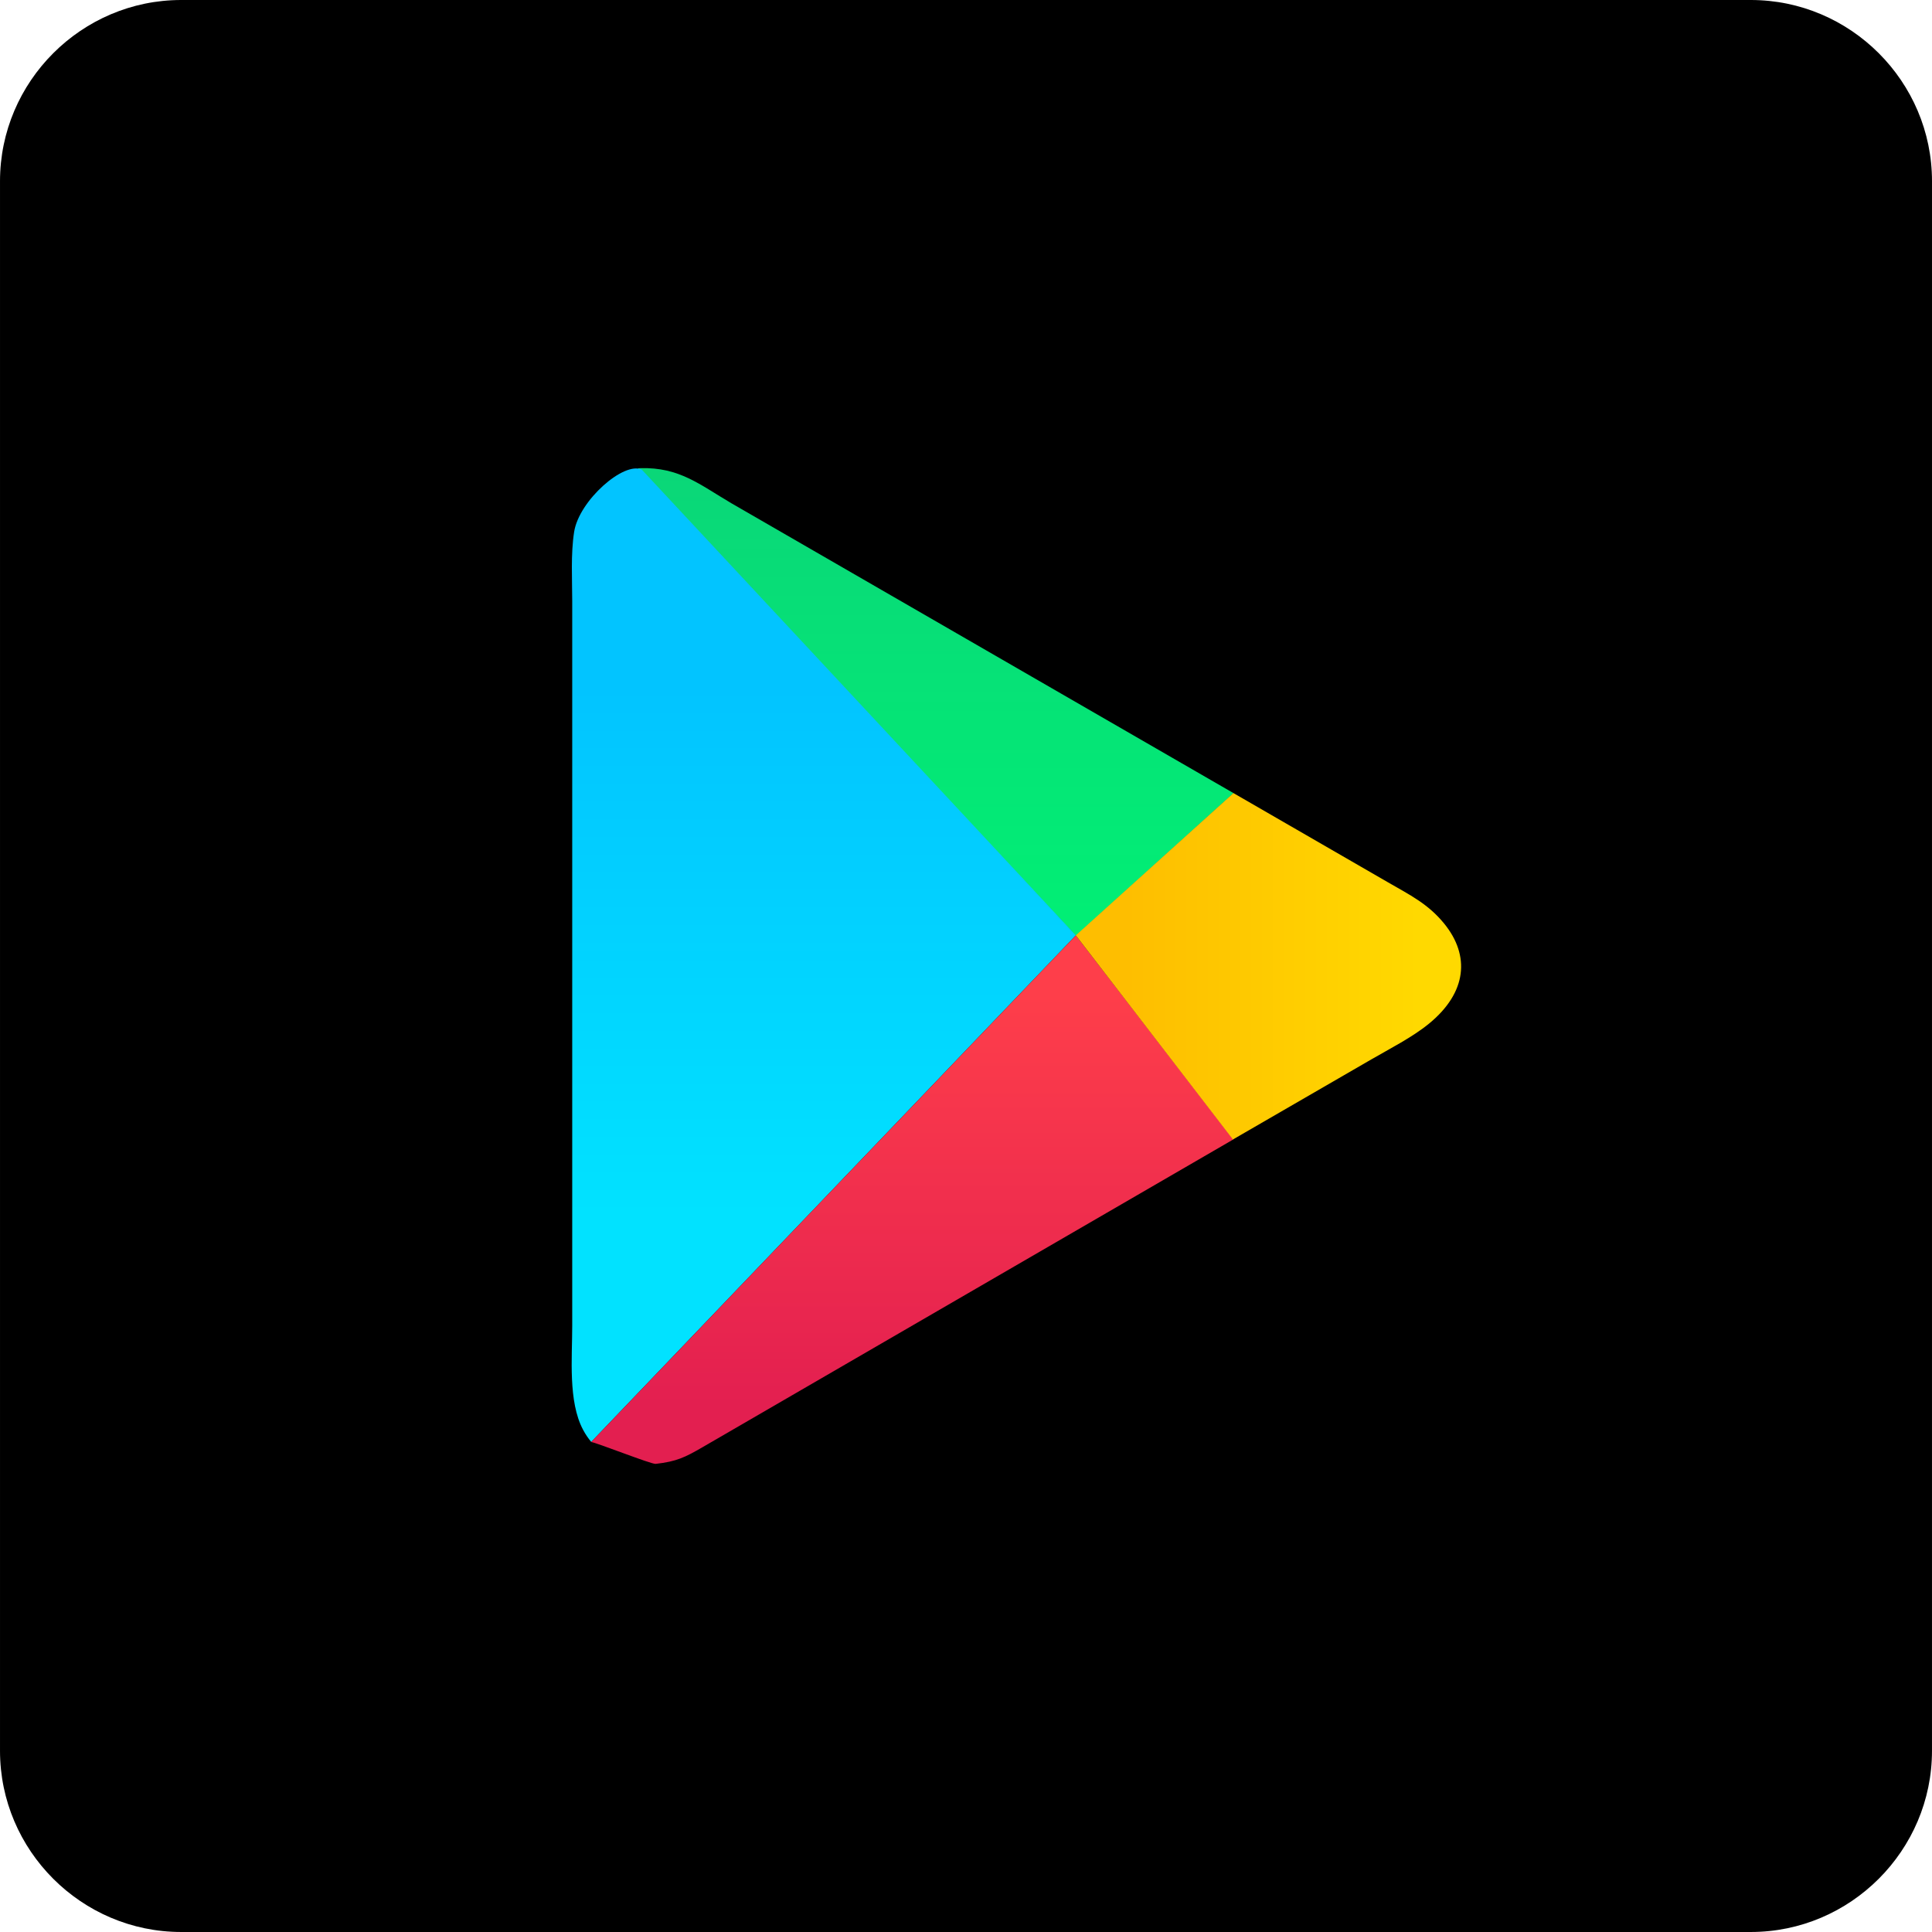
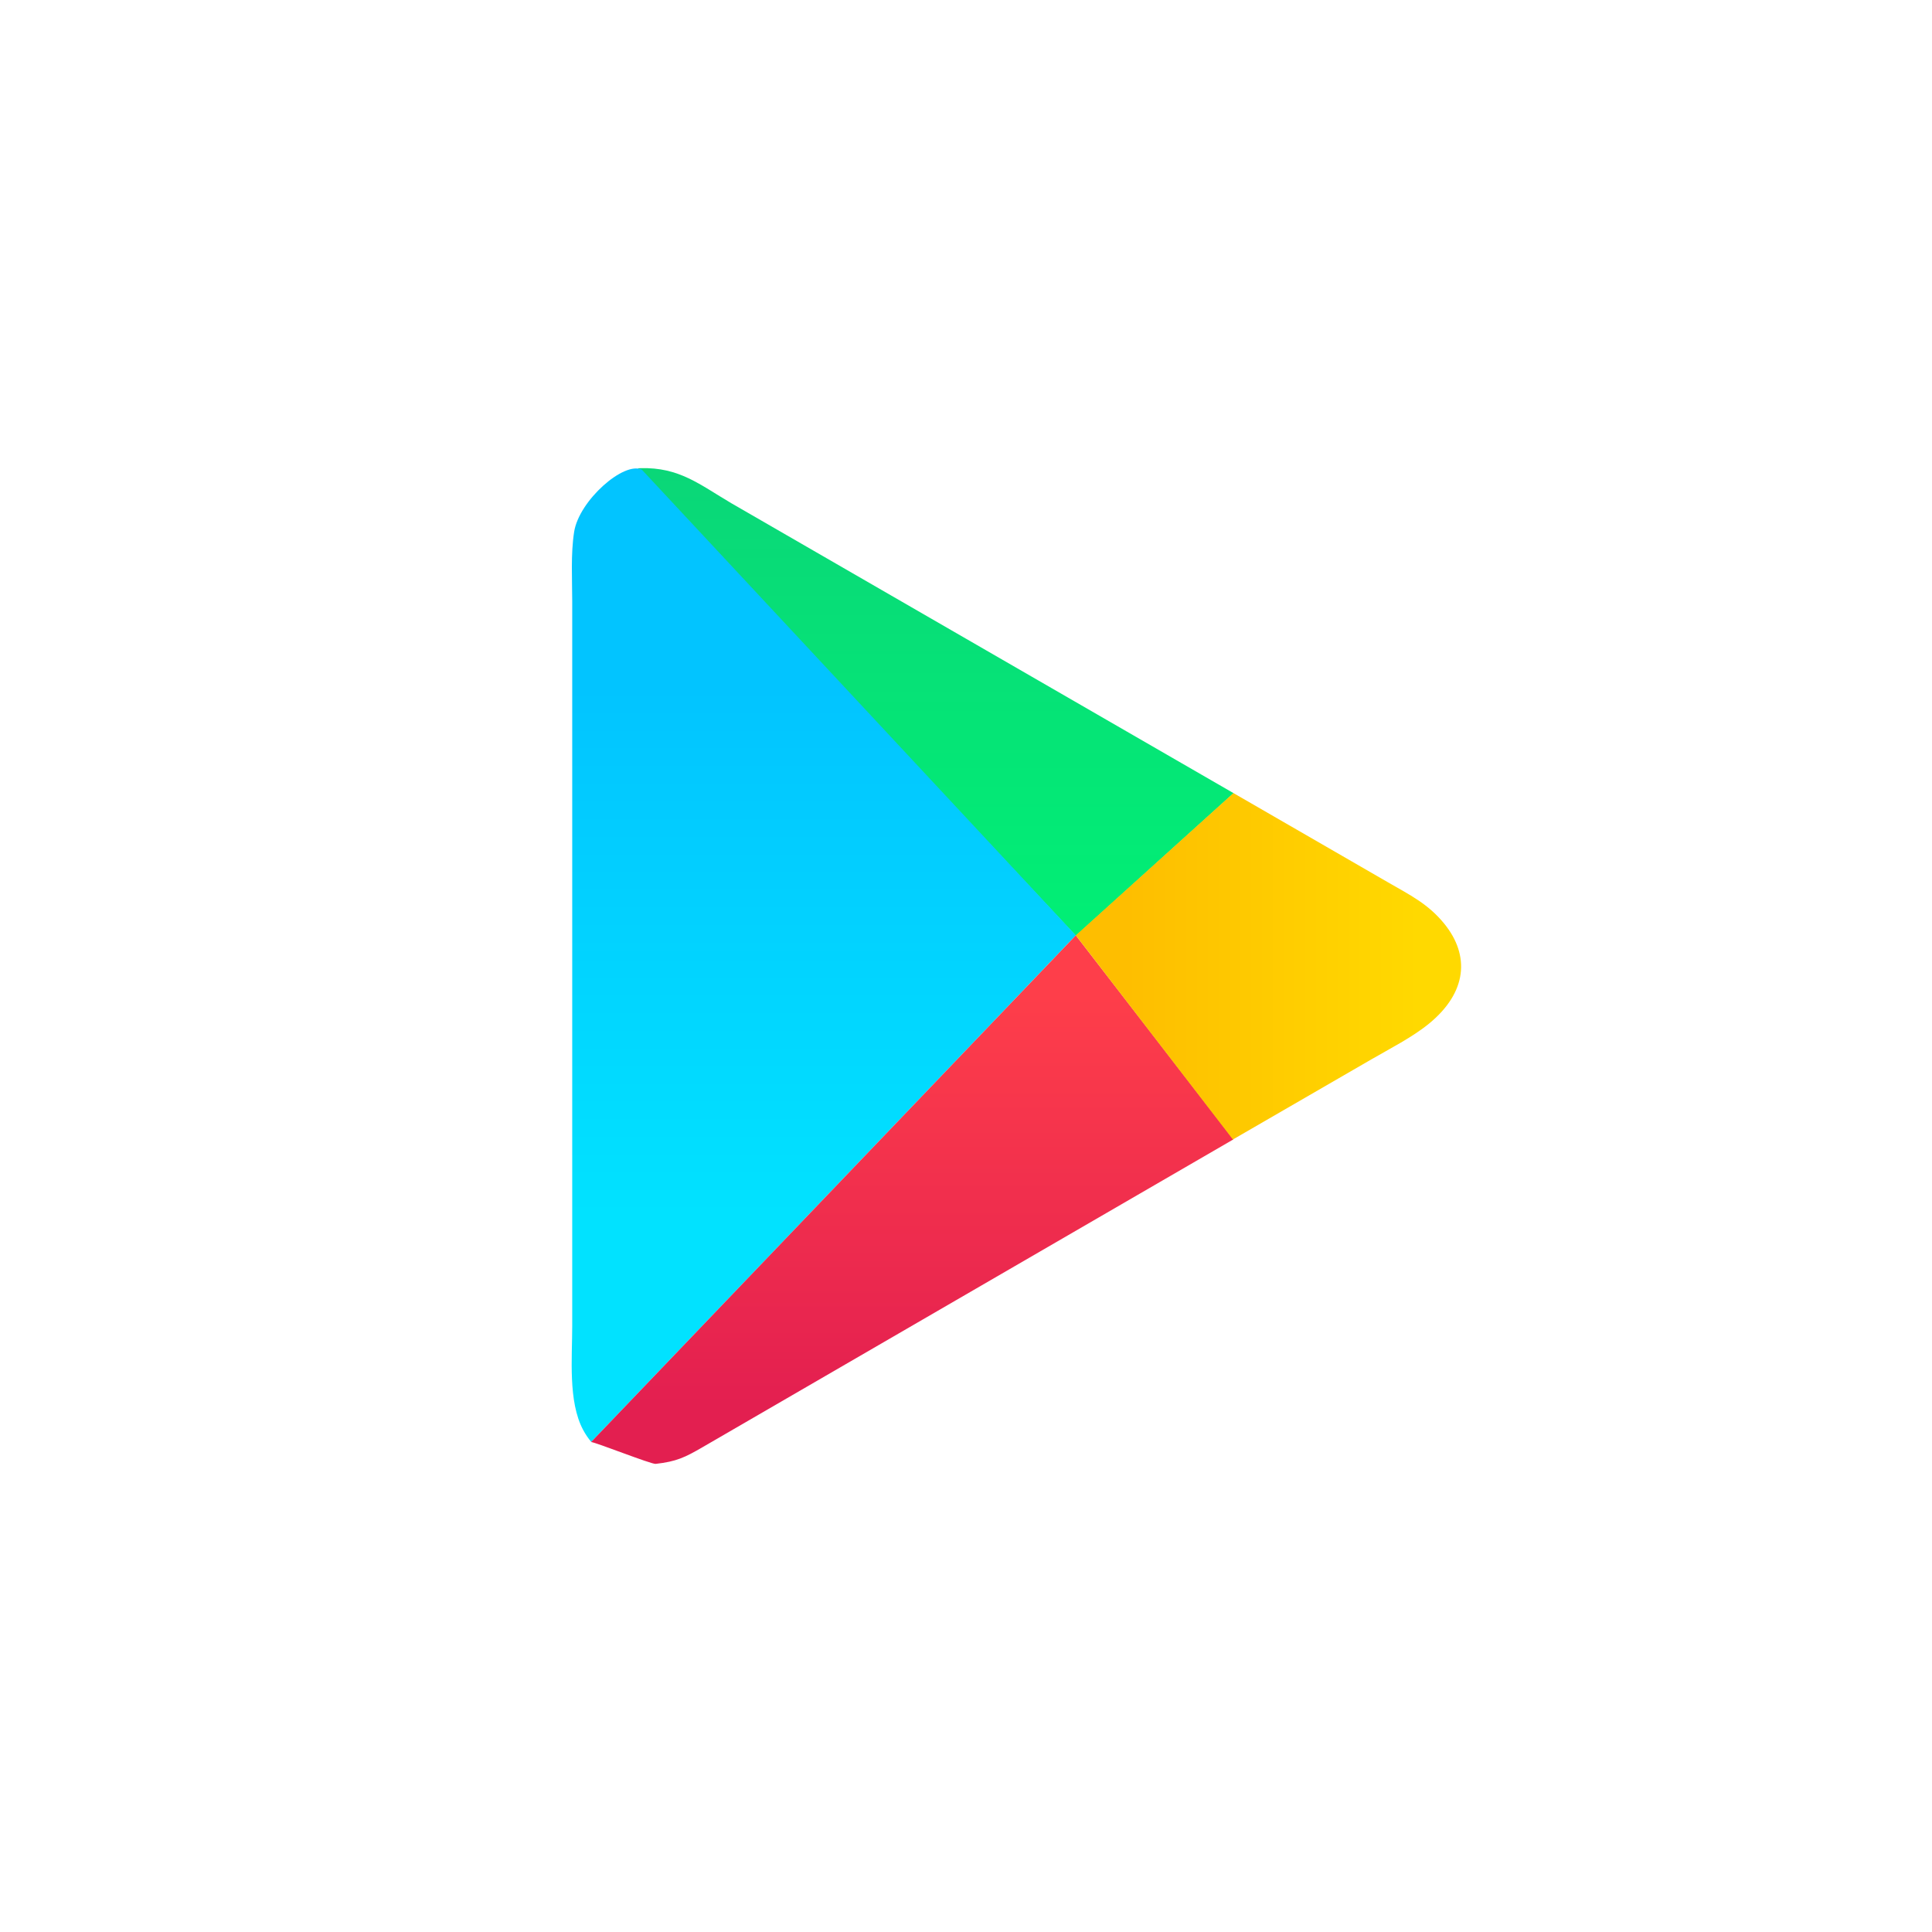
- <svg xmlns="http://www.w3.org/2000/svg" viewBox="0 0 333333 333333" shape-rendering="geometricPrecision" text-rendering="geometricPrecision" image-rendering="optimizeQuality" fill-rule="evenodd" clip-rule="evenodd">
-   <defs>
+ <svg xmlns="http://www.w3.org/2000/svg" viewBox="0 0 333333 333333" shape-rendering="geometricPrecision" text-rendering="geometricPrecision" image-rendering="optimizeQuality" fill-rule="evenodd" clip-rule="evenodd" version="1.1" id="svg5578">
+   <defs id="defs5566">
    <linearGradient id="a" gradientUnits="userSpaceOnUse" x1="161434" y1="81394.5" x2="161434" y2="160649">
-       <stop offset="0" stop-color="#0ad778" />
-       <stop offset="1" stop-color="#01ef75" />
+       <stop offset="0" stop-color="#0ad778" id="stop5546" />
+       <stop offset="1" stop-color="#01ef75" id="stop5548" />
    </linearGradient>
    <linearGradient id="c" gradientUnits="userSpaceOnUse" x1="157388" y1="171418" x2="157388" y2="242609">
-       <stop offset="0" stop-color="#fe3e4a" />
-       <stop offset="1" stop-color="#e31f50" />
+       <stop offset="0" stop-color="#fe3e4a" id="stop5551" />
+       <stop offset="1" stop-color="#e31f50" id="stop5553" />
    </linearGradient>
    <linearGradient id="d" gradientUnits="userSpaceOnUse" x1="194461" y1="166716" x2="244828" y2="166716">
-       <stop offset="0" stop-color="#febe00" />
-       <stop offset="1" stop-color="#ffd900" />
+       <stop offset="0" stop-color="#febe00" id="stop5556" />
+       <stop offset="1" stop-color="#ffd900" id="stop5558" />
    </linearGradient>
    <linearGradient id="b" gradientUnits="userSpaceOnUse" x1="141807" y1="118463" x2="141807" y2="209850">
-       <stop offset="0" stop-color="#02c4ff" />
-       <stop offset="1" stop-color="#01e2ff" />
+       <stop offset="0" stop-color="#02c4ff" id="stop5561" />
+       <stop offset="1" stop-color="#01e2ff" id="stop5563" />
    </linearGradient>
  </defs>
-   <path d="M302077 0H31255C14069 0 1 14068 1 31256v270822c0 17186 14068 31254 31254 31254h270822c17186 0 31254-14068 31254-31254l2-270824C333333 14068 319265 0 302079 0h-2z" />
-   <path d="M110032 80796c154-10 310-17 467-21 6696-190 10194 2815 15681 6048l86657 50027-27216 24607-75589-80661z" fill="url(#a)" />
-   <path d="M110737 81034l74878 80344-83611 87396c-536-635-1005-1338-1410-2099-2594-4883-1867-12399-1867-17910V103729c0-3690-274-8131 333-11979 853-5400 8596-12211 11676-10716z" fill="url(#b)" />
-   <path d="M212794 196585l-91554 53088c-3021 1752-4489 2488-8117 2893-753 84-10443-3762-11140-3769l83631-87418 27180 35206z" fill="url(#c)" />
-   <path d="M212808 136832l26703 15419c3685 2128 6878 3689 9650 7091 4514 5542 3926 11894-2579 17242-2874 2363-6755 4326-10000 6207l-23863 13808-27107-35222 27196-24545z" fill="url(#d)" />
+   <path d="M110032 80796c154-10 310-17 467-21 6696-190 10194 2815 15681 6048l86657 50027-27216 24607-75589-80661z" fill="url(#a)" id="path5570" />
+   <path d="M110737 81034l74878 80344-83611 87396c-536-635-1005-1338-1410-2099-2594-4883-1867-12399-1867-17910V103729c0-3690-274-8131 333-11979 853-5400 8596-12211 11676-10716z" fill="url(#b)" id="path5572" />
+   <path d="M212794 196585l-91554 53088c-3021 1752-4489 2488-8117 2893-753 84-10443-3762-11140-3769l83631-87418 27180 35206z" fill="url(#c)" id="path5574" />
+   <path d="M212808 136832l26703 15419c3685 2128 6878 3689 9650 7091 4514 5542 3926 11894-2579 17242-2874 2363-6755 4326-10000 6207l-23863 13808-27107-35222 27196-24545z" fill="url(#d)" id="path5576" />
</svg>
